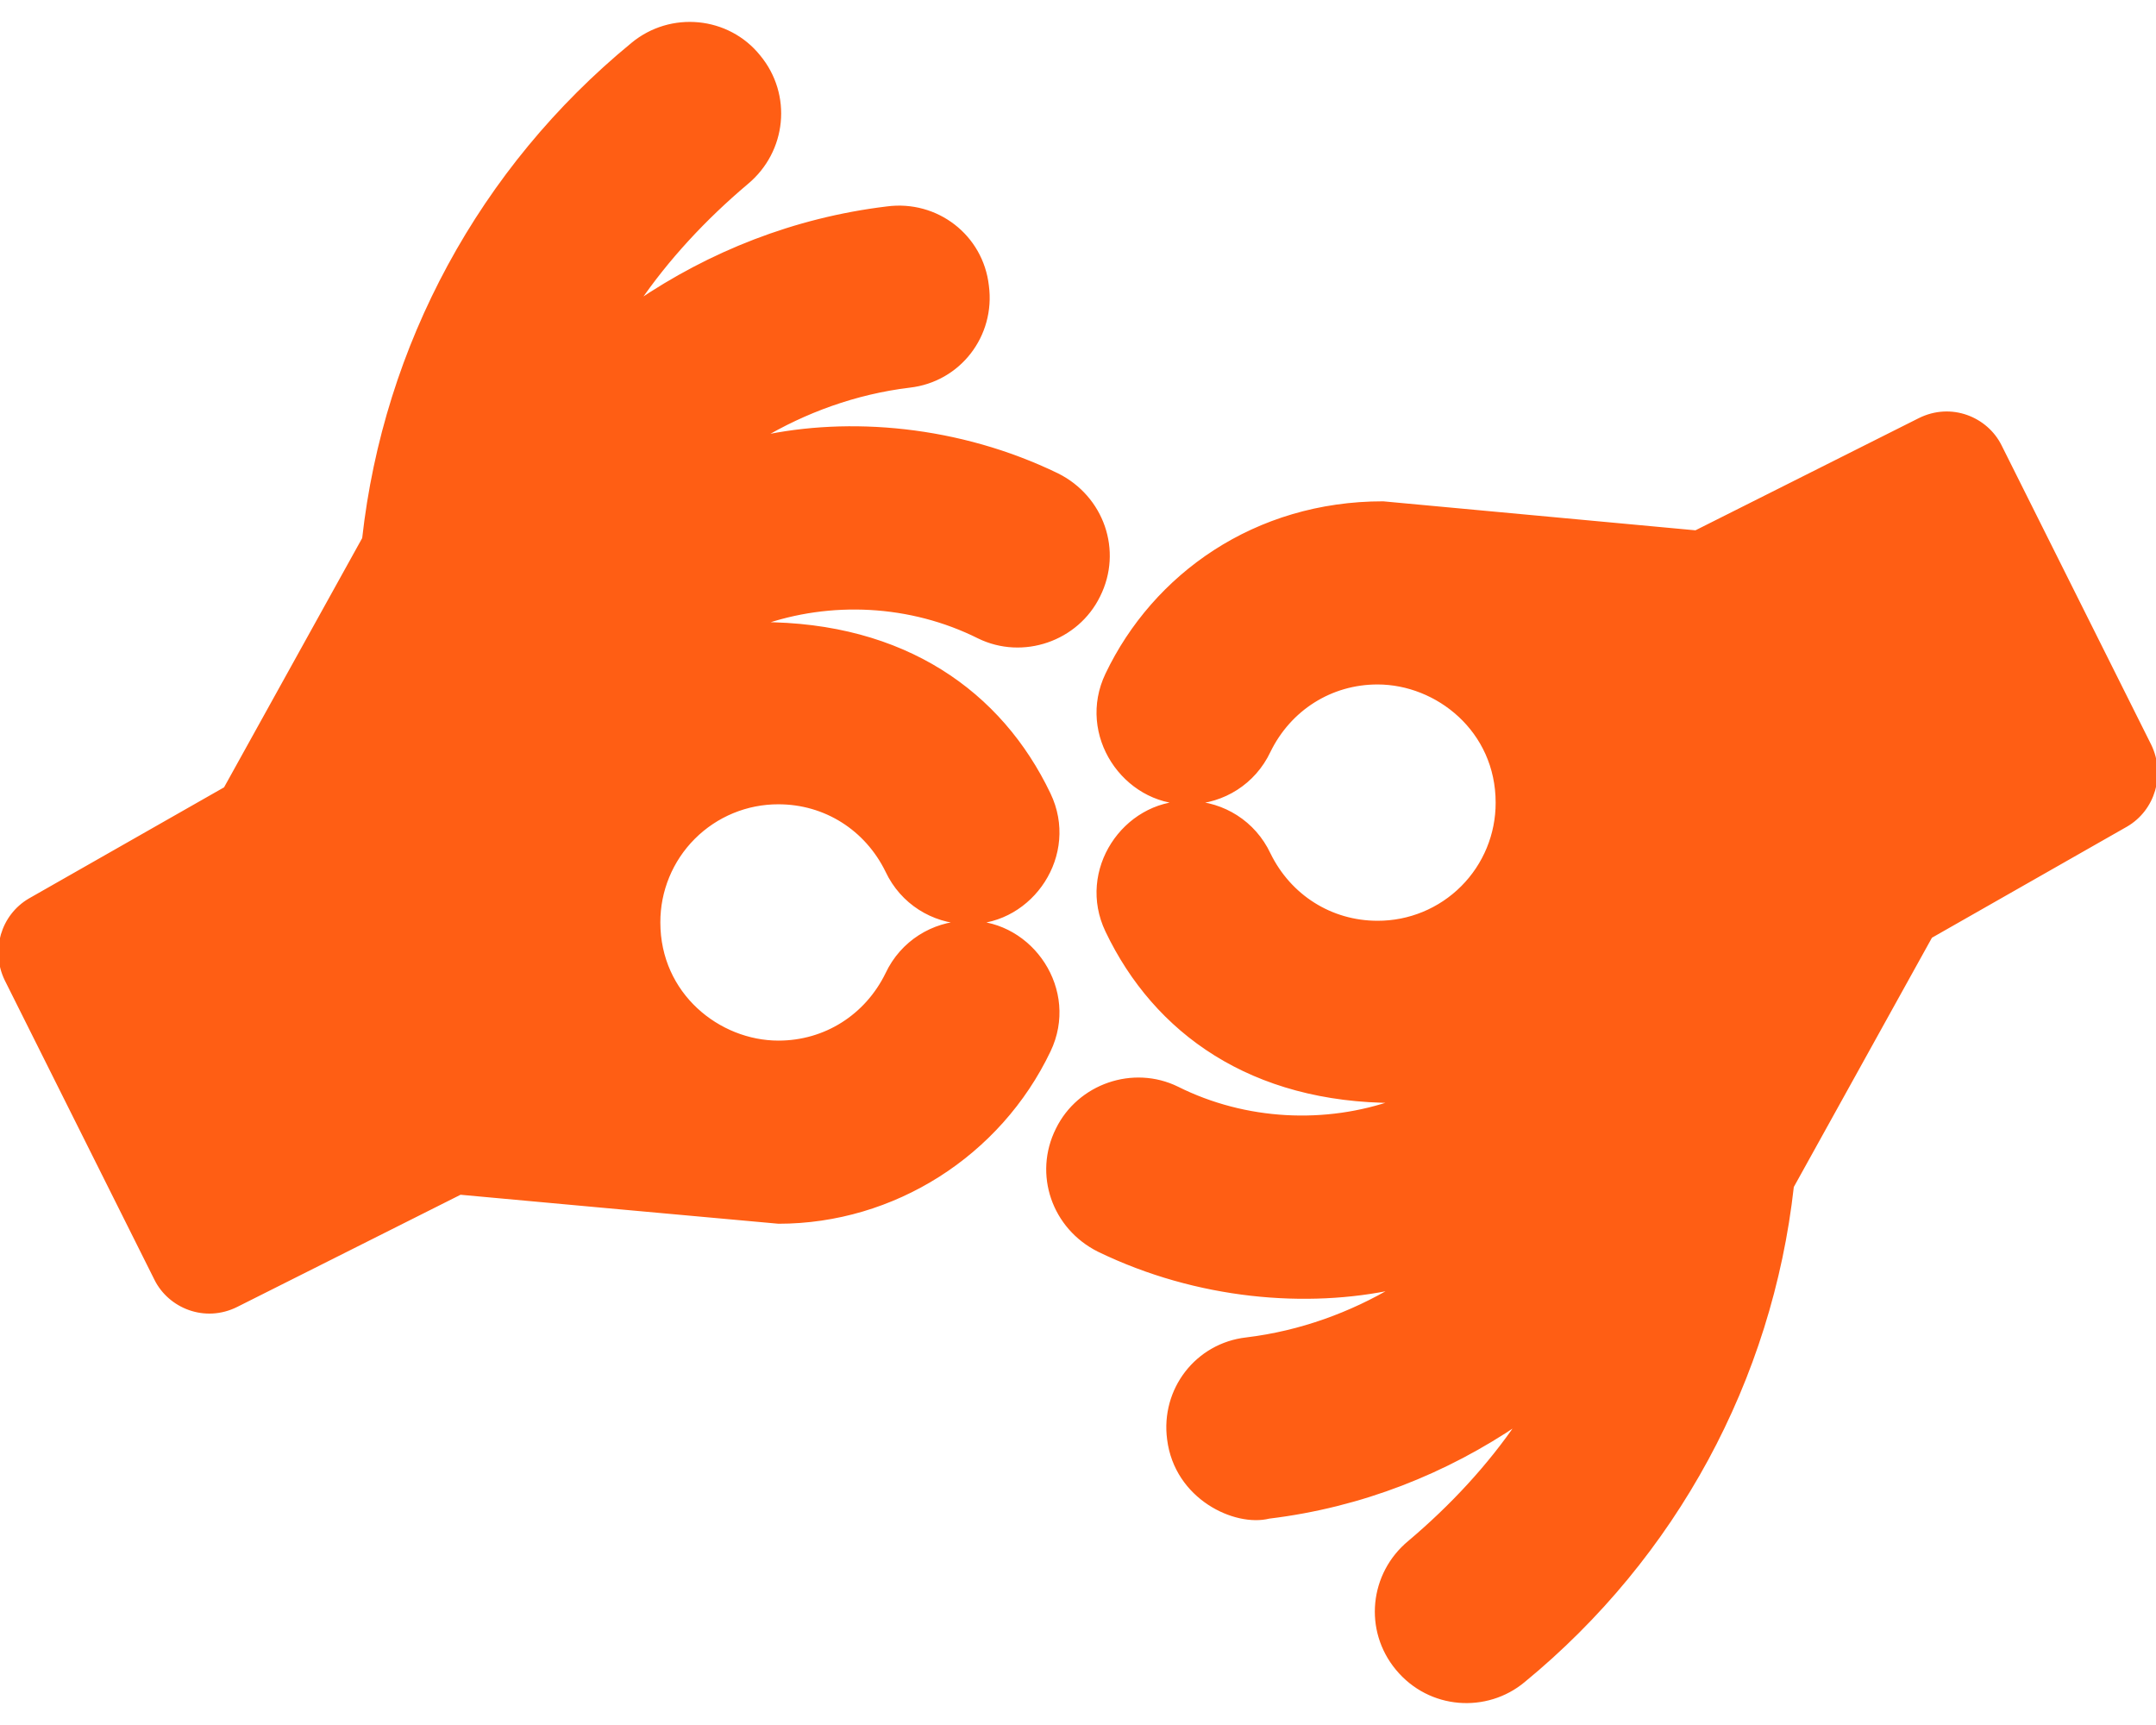
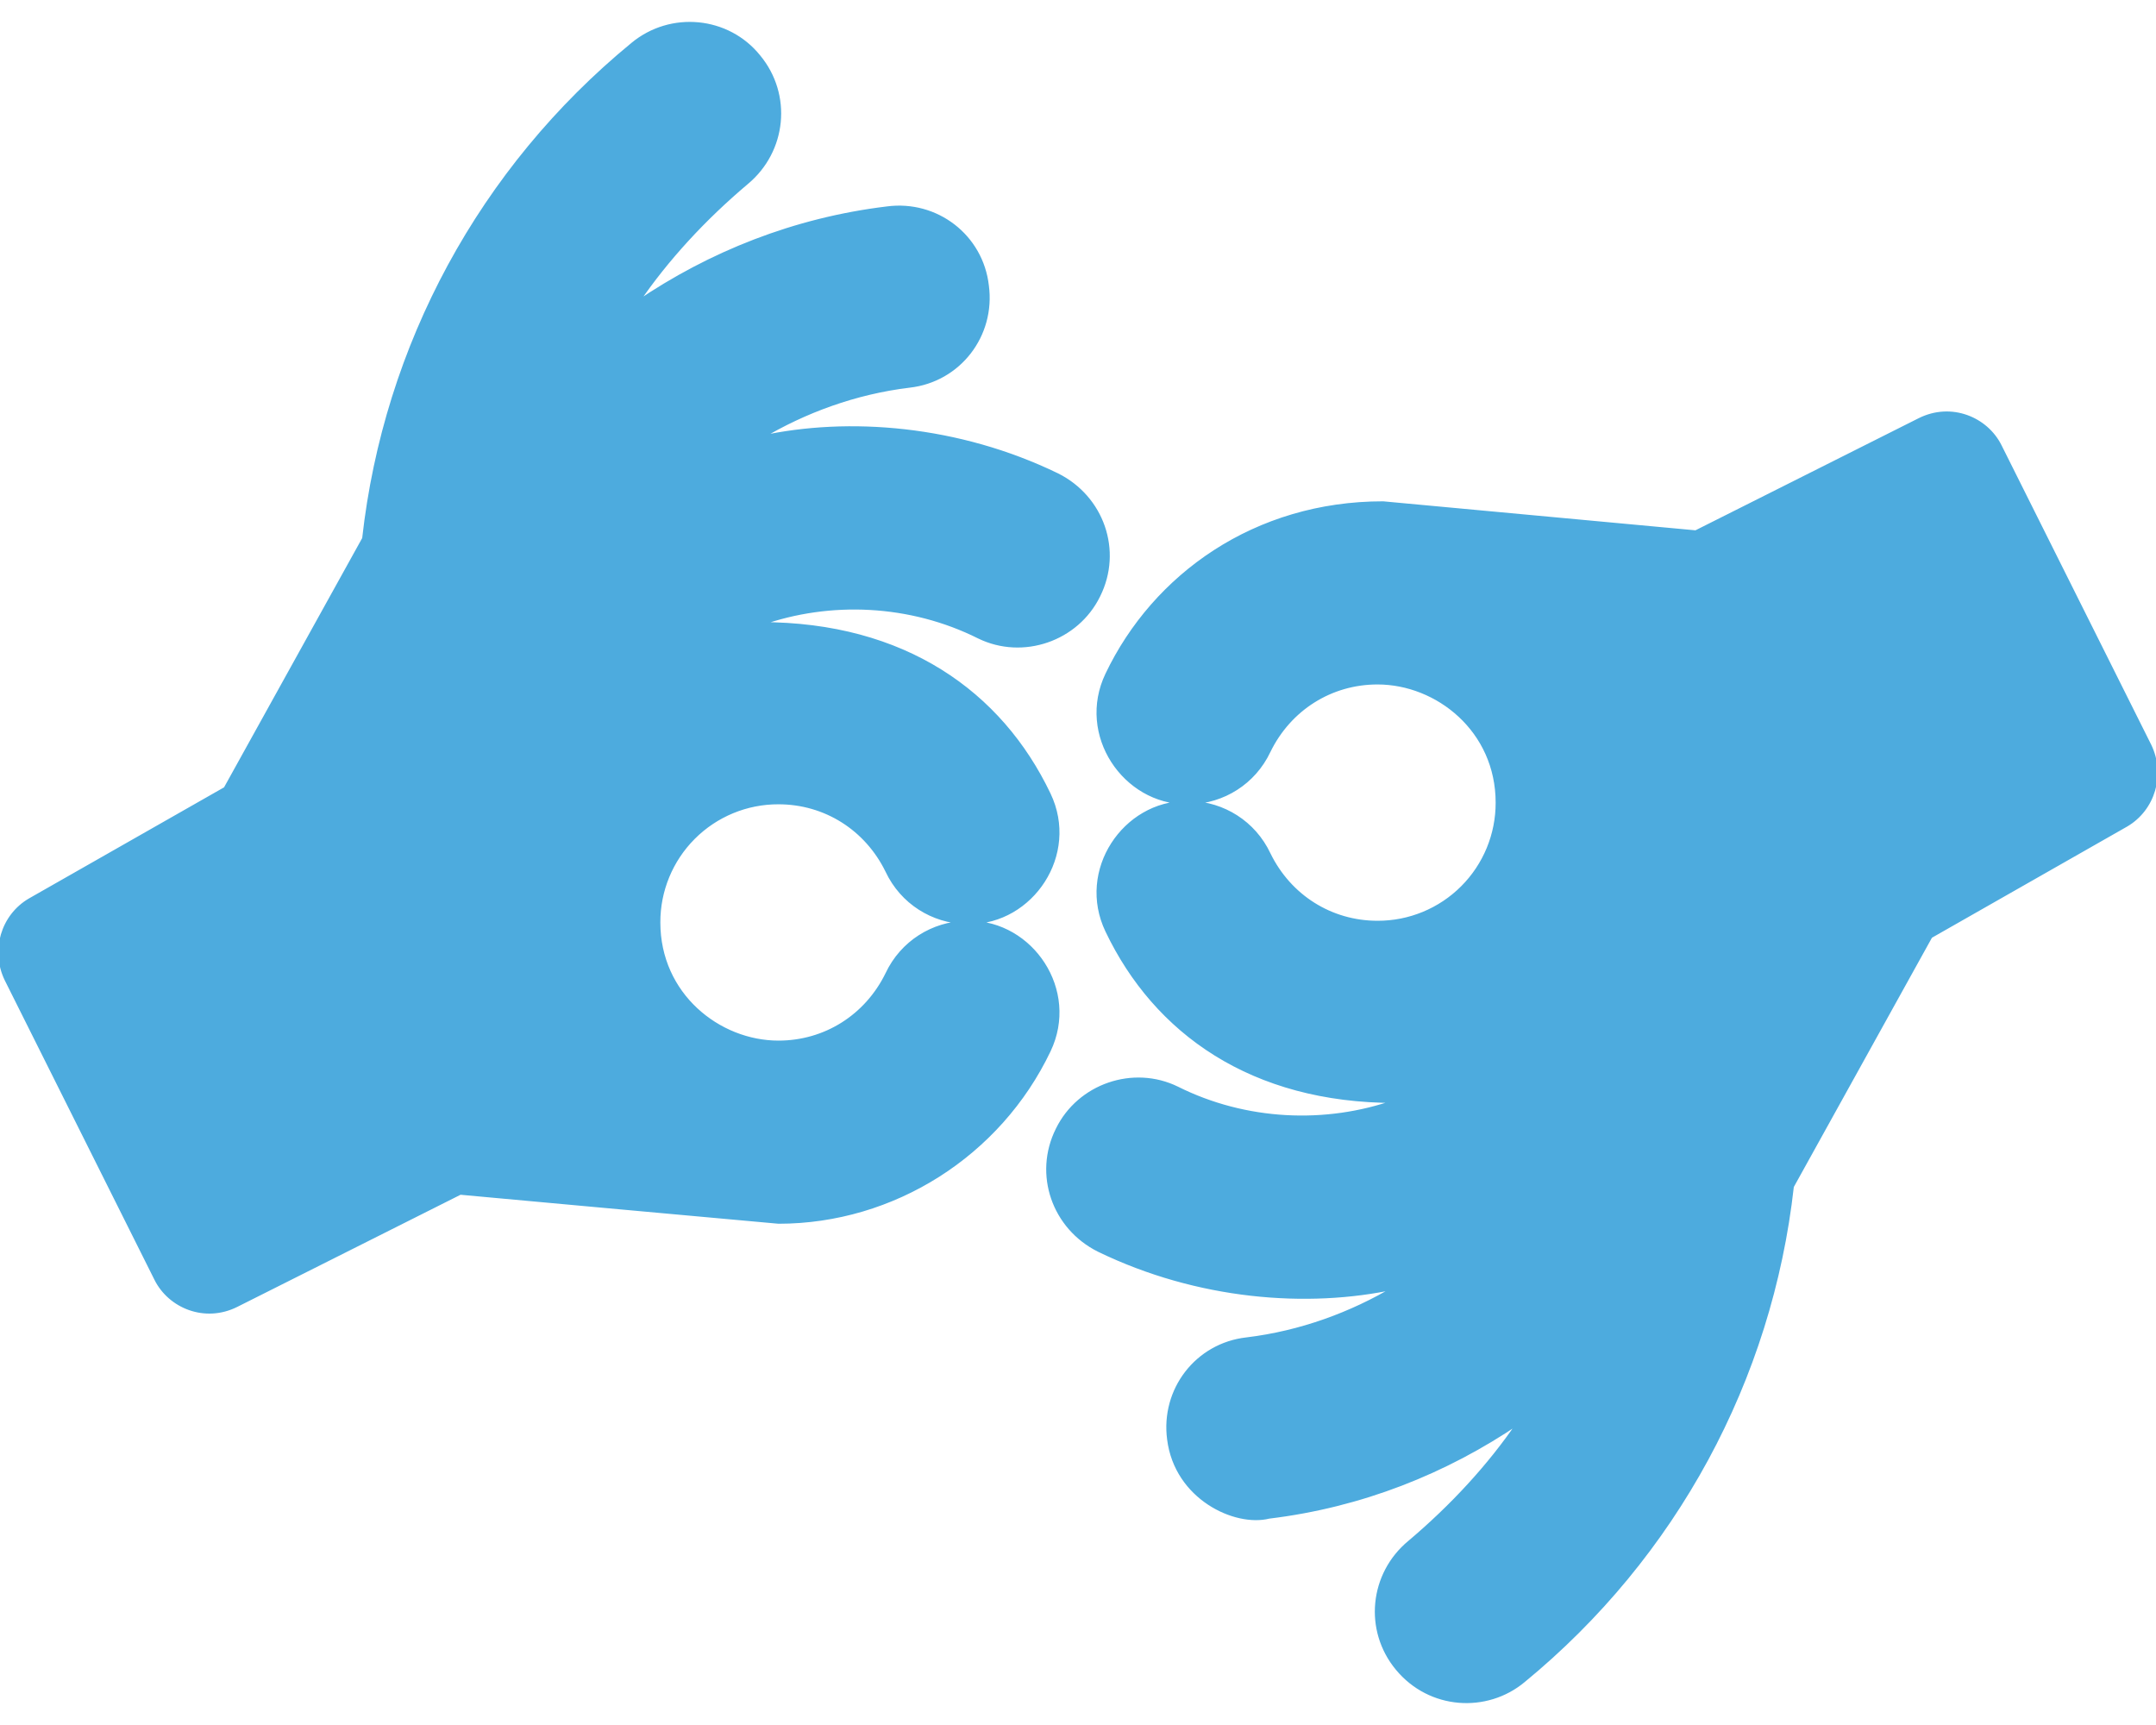
<svg xmlns="http://www.w3.org/2000/svg" aria-hidden="true" focusable="false" data-prefix="fas" data-icon="american-sign-language-interpreting" role="img" width="640" height="512">
  <rect id="backgroundrect" width="100%" height="100%" x="0" y="0" fill="none" stroke="none" />
  <g class="currentLayer" style="">
-     <path fill="#ff5e14" d="M290.547 189.039c-20.295-10.149-44.147-11.199-64.739-3.89 42.606 0 71.208 20.475 85.578 50.576 8.576 17.899-5.148 38.071-23.617 38.071 18.429 0 32.211 20.136 23.617 38.071-14.725 30.846-46.123 50.854-80.298 50.854-.557 0-94.471-8.615-94.471-8.615l-66.406 33.347c-9.384 4.693-19.815.379-23.895-7.781L1.86 290.747c-4.167-8.615-1.111-18.897 6.946-23.621l58.072-33.069L108 159.861c6.39-57.245 34.731-109.767 79.743-146.726 11.391-9.448 28.341-7.781 37.51 3.613 9.446 11.394 7.78 28.067-3.612 37.516-12.503 10.559-23.618 22.509-32.509 35.57 21.672-14.729 46.679-24.732 74.186-28.067 14.725-1.945 28.063 8.336 29.73 23.065 1.945 14.728-8.336 28.067-23.062 29.734-16.116 1.945-31.12 7.503-44.178 15.284 26.114-5.713 58.712-3.138 88.079 11.115 13.336 6.669 18.893 22.509 12.224 35.848-6.389 13.06-22.504 18.617-35.564 12.226zm-27.229 69.472c-6.112-12.505-18.338-20.286-32.231-20.286a35.46 35.46 0 0 0-35.565 35.57c0 21.428 17.808 35.57 35.565 35.57 13.893 0 26.119-7.781 32.231-20.286 4.446-9.449 13.614-15.006 23.339-15.284-9.725-.277-18.893-5.835-23.339-15.284zm374.821-37.237c4.168 8.615 1.111 18.897-6.946 23.621l-58.071 33.069L532 352.16c-6.39 57.245-34.731 109.767-79.743 146.726-10.932 9.112-27.799 8.144-37.51-3.613-9.446-11.394-7.78-28.067 3.613-37.516 12.503-10.559 23.617-22.509 32.508-35.57-21.672 14.729-46.679 24.732-74.186 28.067-10.021 2.506-27.552-5.643-29.73-23.065-1.945-14.728 8.336-28.067 23.062-29.734 16.116-1.946 31.12-7.503 44.178-15.284-26.114 5.713-58.712 3.138-88.079-11.115-13.336-6.669-18.893-22.509-12.224-35.848 6.389-13.061 22.505-18.619 35.565-12.227 20.295 10.149 44.147 11.199 64.739 3.89-42.606 0-71.208-20.475-85.578-50.576-8.576-17.899 5.148-38.071 23.617-38.071-18.429 0-32.211-20.136-23.617-38.071 14.033-29.396 44.039-50.887 81.966-50.854l92.803 8.615 66.406-33.347c9.408-4.704 19.828-.354 23.894 7.781l44.455 88.926zm-229.227-18.618c-13.893 0-26.119 7.781-32.231 20.286-4.446 9.449-13.614 15.006-23.339 15.284 9.725.278 18.893 5.836 23.339 15.284 6.112 12.505 18.338 20.286 32.231 20.286a35.46 35.46 0 0 0 35.565-35.57c0-21.429-17.808-35.57-35.565-35.57z" id="svg_1" class="selected" stroke-opacity="1" stroke="#ff5e14" fill-opacity="1" />
+     <path fill="#4DABDE" d="M290.547 189.039c-20.295-10.149-44.147-11.199-64.739-3.89 42.606 0 71.208 20.475 85.578 50.576 8.576 17.899-5.148 38.071-23.617 38.071 18.429 0 32.211 20.136 23.617 38.071-14.725 30.846-46.123 50.854-80.298 50.854-.557 0-94.471-8.615-94.471-8.615l-66.406 33.347c-9.384 4.693-19.815.379-23.895-7.781L1.86 290.747c-4.167-8.615-1.111-18.897 6.946-23.621l58.072-33.069L108 159.861c6.39-57.245 34.731-109.767 79.743-146.726 11.391-9.448 28.341-7.781 37.51 3.613 9.446 11.394 7.78 28.067-3.612 37.516-12.503 10.559-23.618 22.509-32.509 35.57 21.672-14.729 46.679-24.732 74.186-28.067 14.725-1.945 28.063 8.336 29.73 23.065 1.945 14.728-8.336 28.067-23.062 29.734-16.116 1.945-31.12 7.503-44.178 15.284 26.114-5.713 58.712-3.138 88.079 11.115 13.336 6.669 18.893 22.509 12.224 35.848-6.389 13.06-22.504 18.617-35.564 12.226zm-27.229 69.472c-6.112-12.505-18.338-20.286-32.231-20.286a35.46 35.46 0 0 0-35.565 35.57c0 21.428 17.808 35.57 35.565 35.57 13.893 0 26.119-7.781 32.231-20.286 4.446-9.449 13.614-15.006 23.339-15.284-9.725-.277-18.893-5.835-23.339-15.284zm374.821-37.237c4.168 8.615 1.111 18.897-6.946 23.621l-58.071 33.069L532 352.16c-6.39 57.245-34.731 109.767-79.743 146.726-10.932 9.112-27.799 8.144-37.51-3.613-9.446-11.394-7.78-28.067 3.613-37.516 12.503-10.559 23.617-22.509 32.508-35.57-21.672 14.729-46.679 24.732-74.186 28.067-10.021 2.506-27.552-5.643-29.73-23.065-1.945-14.728 8.336-28.067 23.062-29.734 16.116-1.946 31.12-7.503 44.178-15.284-26.114 5.713-58.712 3.138-88.079-11.115-13.336-6.669-18.893-22.509-12.224-35.848 6.389-13.061 22.505-18.619 35.565-12.227 20.295 10.149 44.147 11.199 64.739 3.89-42.606 0-71.208-20.475-85.578-50.576-8.576-17.899 5.148-38.071 23.617-38.071-18.429 0-32.211-20.136-23.617-38.071 14.033-29.396 44.039-50.887 81.966-50.854l92.803 8.615 66.406-33.347c9.408-4.704 19.828-.354 23.894 7.781l44.455 88.926zm-229.227-18.618c-13.893 0-26.119 7.781-32.231 20.286-4.446 9.449-13.614 15.006-23.339 15.284 9.725.278 18.893 5.836 23.339 15.284 6.112 12.505 18.338 20.286 32.231 20.286a35.46 35.46 0 0 0 35.565-35.57c0-21.429-17.808-35.57-35.565-35.57z" id="svg_1" class="selected" stroke-opacity="1" stroke="#4DABDE" fill-opacity="1" />
  </g>
</svg>
